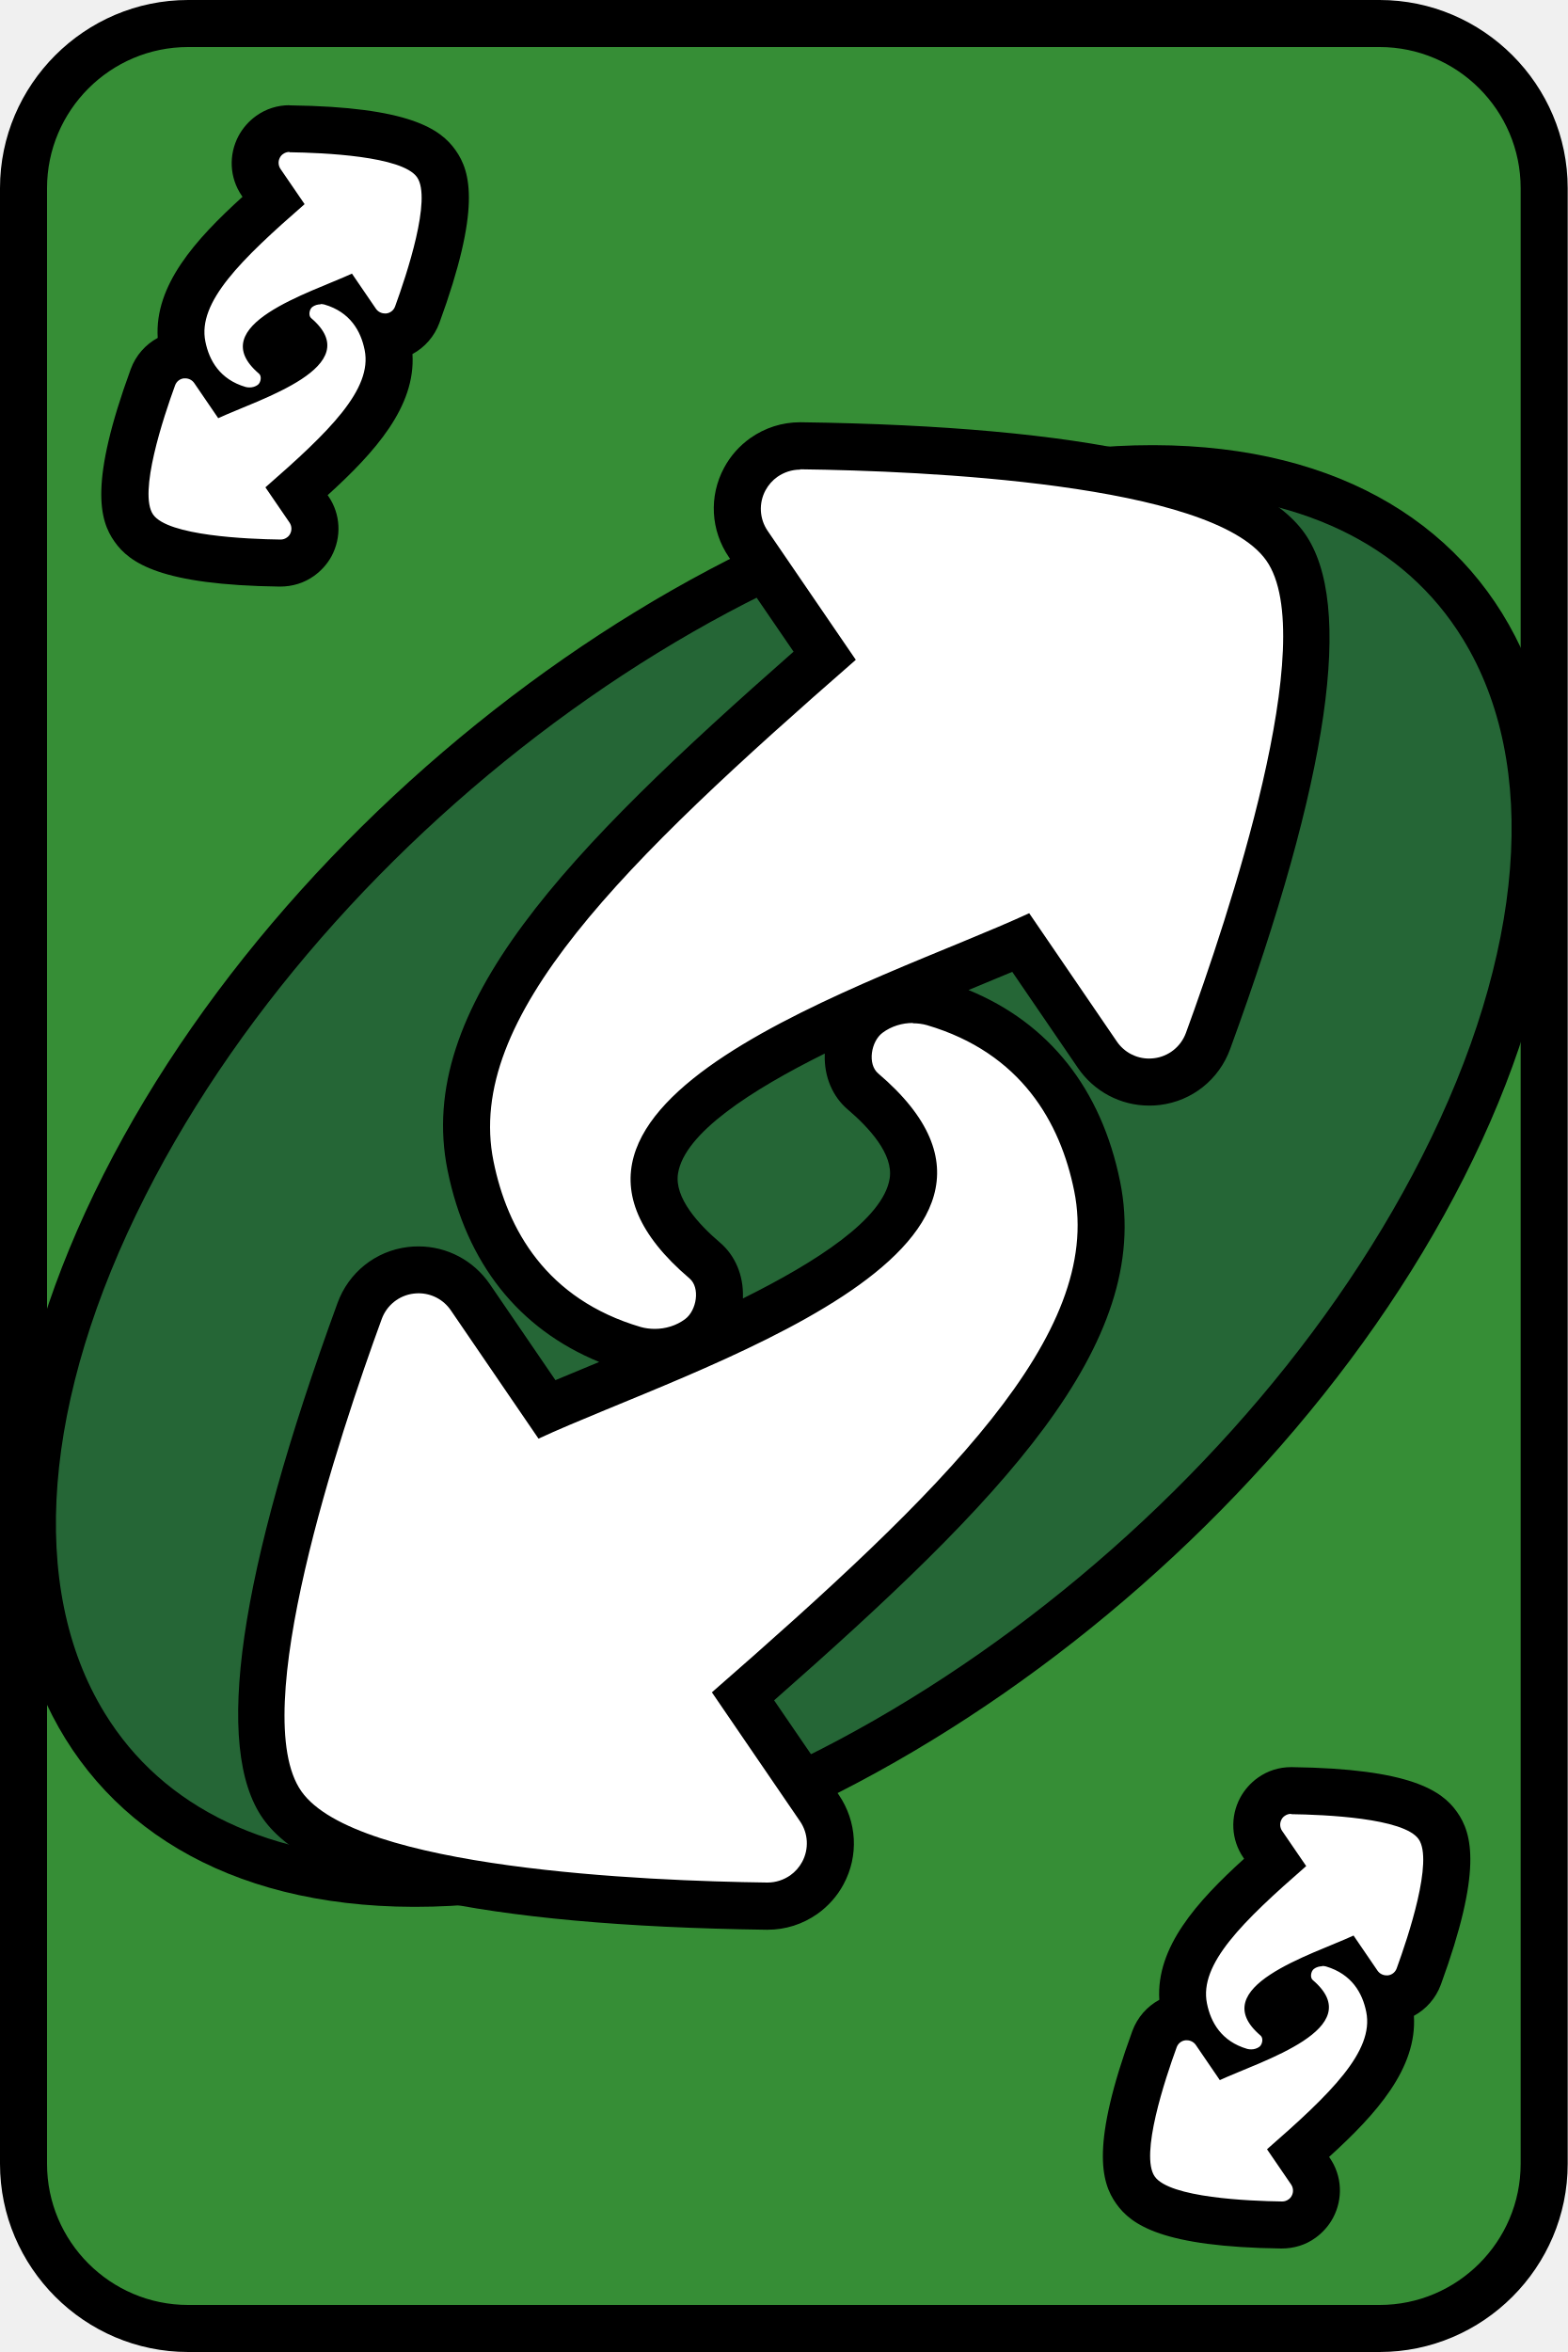
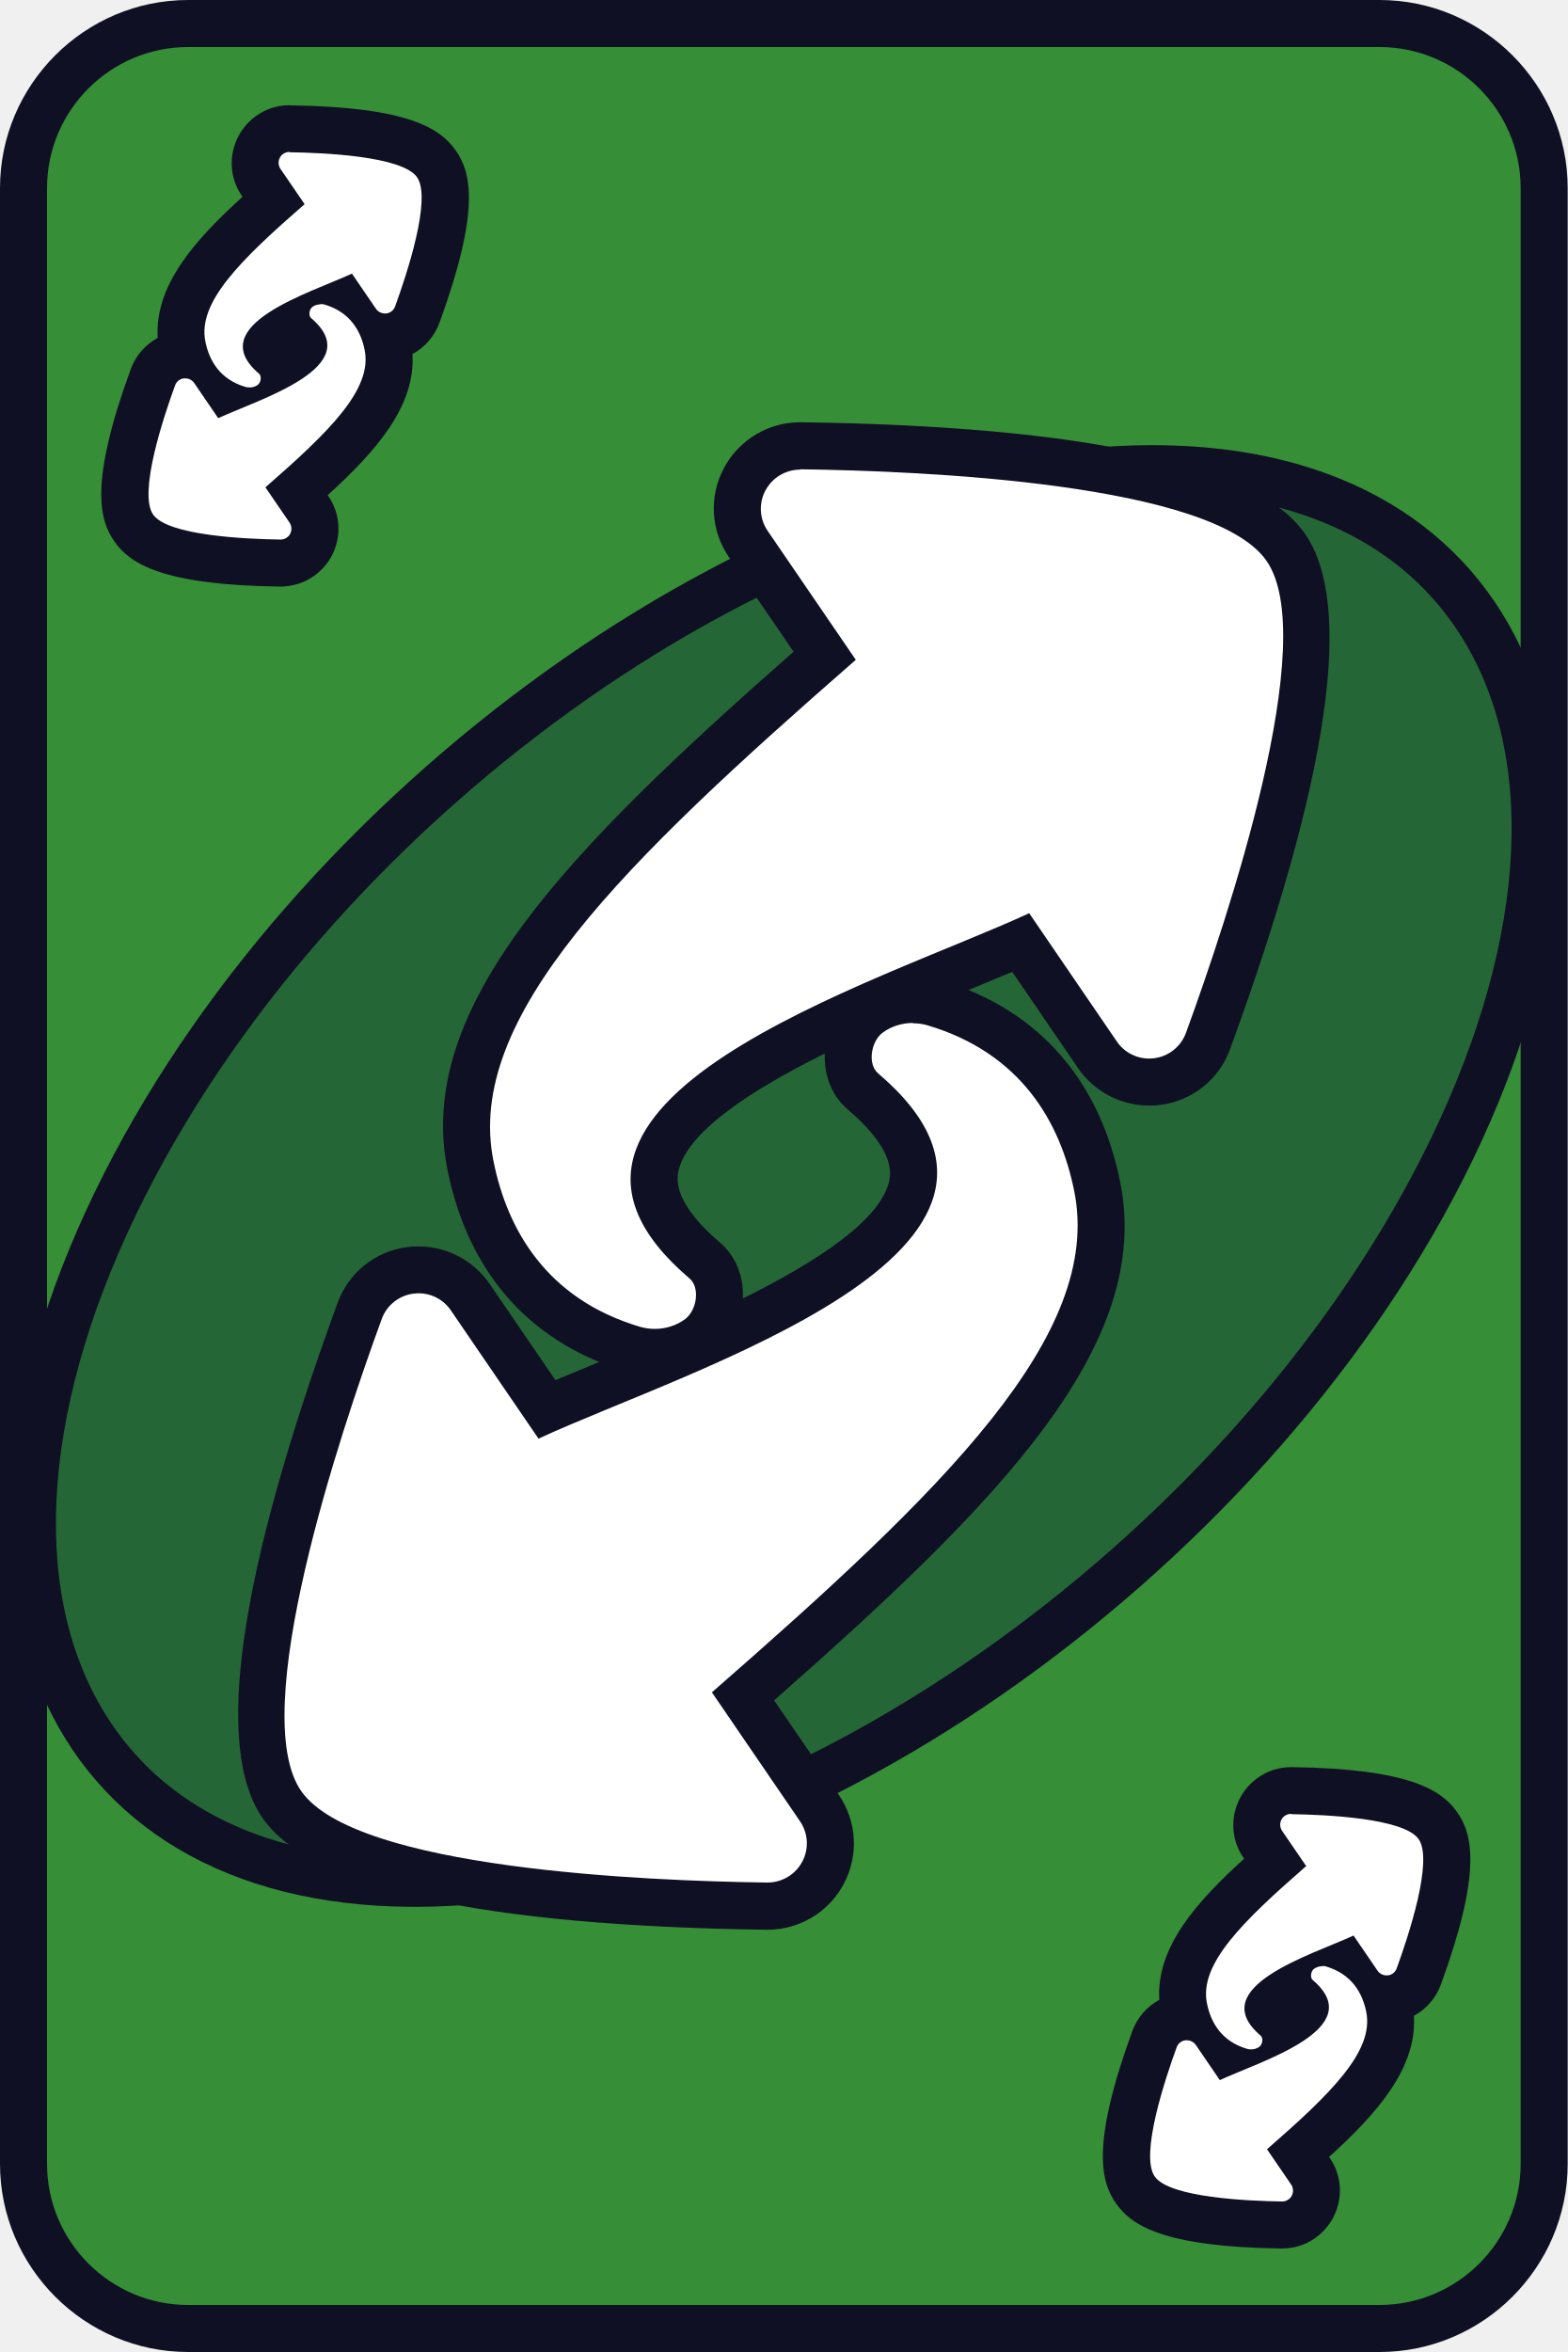
<svg xmlns="http://www.w3.org/2000/svg" viewBox="0 0 100 150">
  <defs>
    <style>
      .cls-1 {
        fill: #256636;
      }

      .cls-2 {
        fill: #fff;
      }

      .cls-3 {
        fill: #368e36;
      }
+ 
+       .cls-4 {
+         fill: #101024;
+       }
    </style>
  </defs>
  <g id="Calque_3" data-name="Calque 3">
    <g>
      <rect class="cls-3" x="1.5" y="1.5" width="97" height="147" rx="10.5" ry="10.5" />
-       <path d="M88,3c4.96,0,9,4.04,9,9v126c0,4.96-4.04,9-9,9H12c-4.96,0-9-4.04-9-9V12C3,7.04,7.04,3,12,3h76M88,0H12C5.4,0,0,5.4,0,12v126c0,6.6,5.4,12,12,12h76c6.6,0,12-5.4,12-12V12c0-6.6-5.4-12-12-12h0Z" />
+       <path class="cls-4" d="M88,3c4.96,0,9,4.04,9,9v126c0,4.96-4.04,9-9,9H12c-4.96,0-9-4.04-9-9V12C3,7.04,7.04,3,12,3h76M88,0H12C5.4,0,0,5.4,0,12v126c0,6.6,5.4,12,12,12h76c6.6,0,12-5.4,12-12V12c0-6.6-5.4-12-12-12h0Z" />
    </g>
  </g>
  <g id="Calque_1" data-name="Calque 1">
    <g>
      <path class="cls-1" d="M26.39,120.11c-9.7-.02-16.96-3.51-20.99-10.09-5.19-8.46-4.26-21.02,2.55-34.45,12.76-25.19,42.18-45.68,65.57-45.68h.1c9.7.02,16.96,3.51,20.99,10.09,5.19,8.46,4.26,21.02-2.55,34.45-12.76,25.19-42.18,45.68-65.57,45.68h-.1Z" />
-       <path d="M73.51,31.39h.1c9.15.02,15.97,3.26,19.71,9.37,4.91,8.01,3.96,20.04-2.61,32.99-12.53,24.73-41.35,44.86-64.23,44.86h-.1c-9.15-.02-15.97-3.26-19.71-9.37-4.91-8.01-3.96-20.04,2.61-32.99,12.53-24.73,41.35-44.86,64.23-44.86M73.51,28.39c-23.95,0-53.88,20.8-66.9,46.5-13.04,25.74-4.19,46.66,19.77,46.72.04,0,.07,0,.1,0,23.95,0,53.88-20.8,66.9-46.5,13.04-25.74,4.19-46.66-19.77-46.72-.04,0-.07,0-.1,0h0Z" />
+       <path class="cls-4" d="M73.51,31.39h.1c9.15.02,15.97,3.26,19.71,9.37,4.91,8.01,3.96,20.04-2.61,32.99-12.53,24.73-41.35,44.86-64.23,44.86h-.1c-9.15-.02-15.97-3.26-19.71-9.37-4.91-8.01-3.96-20.04,2.61-32.99,12.53-24.73,41.35-44.86,64.23-44.86M73.51,28.39c-23.95,0-53.88,20.8-66.9,46.5-13.04,25.74-4.19,46.66,19.77,46.72.04,0,.07,0,.1,0,23.95,0,53.88-20.8,66.9-46.5,13.04-25.74,4.19-46.66-19.77-46.72-.04,0-.07,0-.1,0h0Z" />
    </g>
  </g>
  <g id="Calque_2" data-name="Calque 2">
    <g>
      <path class="cls-2" d="M48.91,121.57c-12.14-.17-27.35-1.42-30.91-6.45-3.58-5.07.7-19.93,4.93-31.51.52-1.42,1.77-2.41,3.26-2.6.17-.02.33-.03.5-.03,1.32,0,2.56.65,3.3,1.74l4.88,7.15c1.2-.52,2.55-1.08,3.97-1.67,7.39-3.04,18.56-7.65,19.38-12.82.28-1.79-.79-3.73-3.18-5.77-.62-.53-.97-1.37-.94-2.29.03-1.05.52-2.07,1.28-2.64.79-.6,1.8-.93,2.85-.93.46,0,.9.06,1.32.19,5.61,1.65,9.22,5.71,10.44,11.71,2,9.88-8.02,19.77-22.59,32.53l4.87,7.12c.85,1.24.93,2.83.22,4.15-.29.54-.71,1.02-1.21,1.37-.69.48-1.49.74-2.32.74h-.04ZM41.77,86.24c-.46,0-.9-.06-1.32-.19-5.61-1.65-9.22-5.71-10.44-11.71-2-9.88,8.02-19.77,22.59-32.53l-4.87-7.12c-.85-1.24-.93-2.83-.22-4.15.29-.54.71-1.02,1.21-1.37.69-.48,1.49-.74,2.32-.74,12.18.17,27.39,1.42,30.95,6.45,3.58,5.07-.7,19.93-4.93,31.51-.52,1.42-1.77,2.41-3.26,2.6-.17.02-.33.03-.5.03-1.32,0-2.56-.65-3.3-1.74l-4.88-7.15c-1.2.52-2.55,1.08-3.97,1.67-7.39,3.04-18.56,7.65-19.38,12.82-.28,1.79.79,3.73,3.18,5.77.62.53.97,1.37.94,2.29-.03,1.05-.52,2.07-1.28,2.64-.79.6-1.8.93-2.85.93Z" />
-       <path d="M51.04,29.93s.02,0,.03,0c7.77.1,26.21.88,29.7,5.81,3.51,4.96-2.41,22.72-5.12,30.13-.32.88-1.11,1.51-2.04,1.62-.1.01-.21.02-.31.02-.82,0-1.59-.4-2.06-1.09l-5.59-8.18c-9.61,4.45-34.92,12.01-21.67,23.29.7.59.46,2.04-.27,2.59-.57.43-1.27.63-1.94.63-.31,0-.62-.04-.9-.12-6.01-1.77-8.51-6.21-9.39-10.57-1.86-9.17,8.26-19.02,23.11-31.98l-5.62-8.22c-.53-.77-.58-1.77-.14-2.59.19-.35.45-.64.76-.86.42-.29.92-.46,1.45-.46M58.23,65.26c.31,0,.62.04.9.12,6.01,1.77,8.51,6.21,9.39,10.57,1.86,9.17-8.26,19.02-23.11,31.98l5.62,8.22c.53.77.58,1.77.14,2.59-.19.35-.45.64-.76.86-.42.29-.92.46-1.45.46-.01,0-.02,0-.03,0-7.77-.1-26.21-.88-29.7-5.81-3.51-4.96,2.41-22.72,5.12-30.13.32-.88,1.11-1.51,2.04-1.62.1-.01.21-.02.31-.02.82,0,1.59.4,2.06,1.09l5.59,8.18c9.61-4.45,34.92-12.01,21.67-23.29-.7-.59-.46-2.04.27-2.59.57-.43,1.27-.63,1.94-.63M51.04,26.93h0c-1.15,0-2.24.35-3.18,1.01-.69.49-1.27,1.14-1.67,1.89-.98,1.82-.86,4,.31,5.71l4.12,6.02c-14.41,12.68-24.19,22.66-22.07,33.08,1.2,5.92,4.53,10.11,9.67,12.22-.97.4-1.91.79-2.79,1.16l-4.19-6.13c-1.03-1.5-2.72-2.4-4.54-2.4-.23,0-.46.01-.69.04-2.05.25-3.77,1.62-4.48,3.57-6.33,17.33-7.93,28.39-4.75,32.89,3.15,4.45,13.95,6.83,32.11,7.08h.02s.05,0,.05,0c1.15,0,2.24-.35,3.18-1.01.69-.49,1.27-1.14,1.67-1.89.98-1.82.86-4-.31-5.71l-4.12-6.02c14.41-12.68,24.19-22.66,22.07-33.08-1.2-5.92-4.53-10.11-9.67-12.22.97-.4,1.91-.79,2.79-1.16l4.19,6.13c1.03,1.5,2.72,2.4,4.54,2.4.23,0,.46-.01.69-.04,2.05-.25,3.77-1.62,4.48-3.57,6.33-17.33,7.93-28.39,4.75-32.89-3.15-4.45-13.95-6.83-32.11-7.08h-.02s-.05,0-.05,0h0ZM47.39,82.81s0-.06,0-.1c.04-1.38-.5-2.65-1.47-3.47-1.35-1.15-2.92-2.85-2.67-4.4.41-2.58,4.67-5.32,9.36-7.65,0,.03,0,.06,0,.1-.04,1.38.5,2.65,1.47,3.47,1.35,1.15,2.92,2.85,2.67,4.4-.41,2.58-4.67,5.32-9.36,7.65h0Z" />
+       <path class="cls-4" d="M51.04,29.93s.02,0,.03,0c7.77.1,26.21.88,29.7,5.81,3.51,4.96-2.41,22.72-5.12,30.13-.32.88-1.11,1.51-2.04,1.62-.1.01-.21.02-.31.02-.82,0-1.59-.4-2.06-1.09l-5.59-8.18c-9.61,4.45-34.92,12.01-21.67,23.29.7.59.46,2.04-.27,2.59-.57.43-1.27.63-1.94.63-.31,0-.62-.04-.9-.12-6.01-1.77-8.51-6.21-9.39-10.57-1.86-9.17,8.26-19.02,23.11-31.98l-5.62-8.22c-.53-.77-.58-1.77-.14-2.59.19-.35.45-.64.76-.86.42-.29.92-.46,1.45-.46M58.23,65.26c.31,0,.62.04.9.12,6.01,1.77,8.51,6.21,9.39,10.57,1.86,9.17-8.26,19.02-23.11,31.98l5.62,8.22c.53.77.58,1.77.14,2.59-.19.35-.45.64-.76.86-.42.29-.92.46-1.45.46-.01,0-.02,0-.03,0-7.77-.1-26.21-.88-29.7-5.81-3.51-4.96,2.41-22.72,5.12-30.13.32-.88,1.11-1.51,2.04-1.62.1-.01.21-.02.31-.02.82,0,1.59.4,2.06,1.09l5.59,8.18c9.61-4.45,34.92-12.01,21.67-23.29-.7-.59-.46-2.04.27-2.59.57-.43,1.27-.63,1.94-.63M51.04,26.93h0c-1.15,0-2.24.35-3.18,1.01-.69.49-1.27,1.14-1.67,1.89-.98,1.82-.86,4,.31,5.71l4.12,6.02c-14.41,12.68-24.19,22.66-22.07,33.08,1.2,5.92,4.53,10.11,9.67,12.22-.97.4-1.91.79-2.79,1.16l-4.19-6.13c-1.03-1.5-2.72-2.4-4.54-2.4-.23,0-.46.01-.69.04-2.05.25-3.77,1.62-4.48,3.57-6.33,17.33-7.93,28.39-4.75,32.89,3.15,4.45,13.95,6.83,32.11,7.08h.02s.05,0,.05,0c1.15,0,2.24-.35,3.18-1.01.69-.49,1.27-1.14,1.67-1.89.98-1.82.86-4-.31-5.71l-4.12-6.02c14.41-12.68,24.19-22.66,22.07-33.08-1.2-5.92-4.53-10.11-9.67-12.22.97-.4,1.91-.79,2.79-1.16l4.19,6.13c1.03,1.5,2.72,2.4,4.54,2.4.23,0,.46-.01.69-.04,2.05-.25,3.77-1.62,4.48-3.57,6.33-17.33,7.93-28.39,4.75-32.89-3.15-4.45-13.95-6.83-32.11-7.08h-.02s-.05,0-.05,0h0ZM47.39,82.81s0-.06,0-.1c.04-1.38-.5-2.65-1.47-3.47-1.35-1.15-2.92-2.85-2.67-4.4.41-2.58,4.67-5.32,9.36-7.65,0,.03,0,.06,0,.1-.04,1.38.5,2.65,1.47,3.47,1.35,1.15,2.92,2.85,2.67,4.4-.41,2.58-4.67,5.32-9.36,7.65h0Z" />
    </g>
    <g>
      <path class="cls-2" d="M81.77,141.89c-7.85-.11-8.94-1.65-9.35-2.23-.42-.59-1.52-2.15,1.22-9.63.28-.77.97-1.32,1.78-1.42h.09s.15-.02.15-.02c-.05-.17-.09-.34-.13-.52-.62-3.08,1.94-5.87,5.81-9.31l-.79-1.16c-.46-.68-.51-1.55-.12-2.27.16-.29.39-.56.67-.75.37-.26.8-.4,1.26-.4,7.87.1,8.96,1.65,9.37,2.23.42.59,1.52,2.15-1.22,9.63-.28.77-.97,1.32-1.78,1.42h-.09s-.15.02-.15.02c.05.17.09.34.13.52.62,3.08-1.94,5.87-5.81,9.31l.79,1.16c.46.67.51,1.54.12,2.26-.17.31-.4.56-.67.76-.37.26-.81.4-1.26.4h-.01ZM80.9,128.11s.06.21.5.58c.17.14.3.31.41.5.77-.43,1.38-.86,1.45-1.2h0s-.06-.21-.5-.58c-.17-.14-.3-.31-.4-.5-.77.43-1.38.86-1.45,1.2h0Z" />
-       <path d="M82.36,115.7s0,0,0,0c2.13.03,7.18.24,8.13,1.59.96,1.36-.66,6.22-1.4,8.25-.09.24-.3.41-.56.44-.03,0-.06,0-.09,0-.22,0-.44-.11-.57-.3l-1.53-2.24c-2.63,1.22-9.56,3.29-5.93,6.38.19.16.12.56-.07.71-.16.12-.35.17-.53.17-.09,0-.17-.01-.25-.03-1.65-.48-2.33-1.7-2.57-2.9-.51-2.51,2.26-5.21,6.33-8.76l-1.54-2.25c-.14-.21-.16-.48-.04-.71.05-.1.12-.18.21-.24.11-.08.25-.13.4-.13M84.33,125.38c.09,0,.17.01.25.03,1.65.49,2.33,1.7,2.57,2.9.51,2.51-2.26,5.21-6.33,8.76l1.54,2.25c.14.21.16.48.04.71-.05.1-.12.18-.21.24-.11.08-.25.13-.4.13,0,0,0,0,0,0-2.13-.03-7.18-.24-8.13-1.59-.96-1.36.66-6.22,1.4-8.25.09-.24.3-.41.56-.44.03,0,.06,0,.09,0,.22,0,.44.11.57.3l1.53,2.24c2.63-1.22,9.56-3.29,5.93-6.38-.19-.16-.12-.56.07-.71.16-.12.35-.17.53-.17M82.36,112.7c-.77,0-1.5.23-2.13.68-.46.33-.85.77-1.12,1.27-.65,1.22-.58,2.68.2,3.82l.05.07c-3.03,2.75-5.62,5.65-5.41,9-.78.42-1.4,1.12-1.72,1.99-2.65,7.25-2.01,9.63-1.03,11.01.96,1.36,2.96,2.76,10.54,2.86h0c.81,0,1.55-.23,2.17-.68.46-.33.85-.77,1.12-1.27.65-1.22.58-2.68-.2-3.82l-.05-.07c3.03-2.75,5.62-5.65,5.41-9,.78-.42,1.4-1.12,1.72-1.99,2.65-7.25,2.01-9.63,1.03-11.01-.96-1.36-2.96-2.76-10.54-2.86h-.02s-.03,0-.03,0h0Z" />
+       <path class="cls-4" d="M82.36,115.7s0,0,0,0c2.13.03,7.18.24,8.13,1.59.96,1.36-.66,6.22-1.4,8.25-.09.24-.3.41-.56.44-.03,0-.06,0-.09,0-.22,0-.44-.11-.57-.3l-1.53-2.24c-2.63,1.22-9.56,3.29-5.93,6.38.19.16.12.56-.07.71-.16.12-.35.17-.53.17-.09,0-.17-.01-.25-.03-1.65-.48-2.33-1.7-2.57-2.9-.51-2.51,2.26-5.21,6.33-8.76l-1.54-2.25c-.14-.21-.16-.48-.04-.71.05-.1.12-.18.21-.24.11-.08.25-.13.4-.13M84.33,125.38c.09,0,.17.01.25.03,1.65.49,2.33,1.7,2.57,2.9.51,2.51-2.26,5.21-6.33,8.76l1.54,2.25c.14.21.16.48.04.71-.05.1-.12.18-.21.24-.11.08-.25.13-.4.13,0,0,0,0,0,0-2.13-.03-7.18-.24-8.13-1.59-.96-1.36.66-6.22,1.4-8.25.09-.24.3-.41.56-.44.03,0,.06,0,.09,0,.22,0,.44.11.57.3l1.53,2.24c2.63-1.22,9.56-3.29,5.93-6.38-.19-.16-.12-.56.07-.71.16-.12.35-.17.53-.17M82.36,112.7c-.77,0-1.5.23-2.13.68-.46.33-.85.77-1.12,1.27-.65,1.22-.58,2.68.2,3.82l.05.07c-3.03,2.75-5.62,5.65-5.41,9-.78.42-1.4,1.12-1.72,1.99-2.65,7.25-2.01,9.63-1.03,11.01.96,1.36,2.96,2.76,10.54,2.86h0c.81,0,1.55-.23,2.17-.68.46-.33.85-.77,1.12-1.27.65-1.22.58-2.68-.2-3.82l-.05-.07c3.03-2.75,5.62-5.65,5.41-9,.78-.42,1.4-1.12,1.72-1.99,2.65-7.25,2.01-9.63,1.03-11.01-.96-1.36-2.96-2.76-10.54-2.86h-.02s-.03,0-.03,0h0Z" />
    </g>
    <g>
      <path class="cls-2" d="M17.88,35.9c-7.84-.1-8.93-1.64-9.34-2.22-.42-.59-1.52-2.15,1.22-9.63.28-.77.97-1.32,1.78-1.42h.09s.15-.02.15-.02c-.05-.17-.09-.34-.13-.52-.62-3.08,1.94-5.87,5.81-9.31l-.79-1.16c-.46-.68-.51-1.54-.12-2.26.17-.31.4-.57.68-.76.36-.25.79-.39,1.25-.39,7.87.1,8.96,1.64,9.37,2.22.42.59,1.52,2.15-1.22,9.63-.28.77-.97,1.32-1.79,1.42h-.09s-.15.02-.15.02c.05.17.09.34.13.52.63,3.08-1.94,5.86-5.81,9.3l.79,1.16c.46.68.51,1.55.12,2.27-.16.29-.38.55-.66.75-.38.27-.81.4-1.27.4h-.03ZM17.01,22.12s.06.21.5.58c.17.14.3.31.41.5.77-.43,1.38-.86,1.45-1.2h0s-.06-.21-.5-.58c-.17-.14-.3-.31-.4-.5-.77.43-1.38.86-1.45,1.2h0Z" />
-       <path d="M18.47,9.71s0,0,0,0c2.13.03,7.18.24,8.13,1.59.96,1.36-.66,6.22-1.4,8.25-.09.24-.3.41-.56.44-.03,0-.06,0-.09,0-.22,0-.44-.11-.57-.3l-1.53-2.24c-2.63,1.22-9.56,3.29-5.93,6.38.19.16.12.56-.07.71-.16.12-.35.17-.53.17-.09,0-.17-.01-.25-.03-1.65-.48-2.33-1.7-2.57-2.9-.51-2.51,2.26-5.21,6.33-8.76l-1.54-2.25c-.14-.21-.16-.48-.04-.71.05-.1.12-.18.21-.24.11-.08.25-.13.4-.13M20.44,19.39c.09,0,.17.01.25.03,1.65.48,2.33,1.7,2.57,2.9.51,2.51-2.26,5.21-6.33,8.76l1.54,2.25c.14.21.16.48.04.71-.05.1-.12.18-.21.24-.11.08-.25.13-.4.13,0,0,0,0,0,0-2.13-.03-7.18-.24-8.13-1.59-.96-1.36.66-6.22,1.4-8.25.09-.24.3-.41.56-.44.03,0,.06,0,.09,0,.22,0,.44.11.57.3l1.53,2.24c2.63-1.22,9.56-3.29,5.93-6.38-.19-.16-.12-.56.07-.71.16-.12.35-.17.53-.17M18.47,6.71c-.77,0-1.5.23-2.13.68-.46.33-.85.77-1.12,1.27-.65,1.22-.58,2.68.2,3.82l.05.07c-3.03,2.75-5.62,5.65-5.41,9-.78.42-1.4,1.12-1.72,1.99-2.65,7.25-2.01,9.63-1.03,11.01.96,1.36,2.96,2.76,10.54,2.86h0c.81,0,1.55-.23,2.18-.68.46-.33.85-.76,1.12-1.26.65-1.22.58-2.68-.2-3.82l-.05-.07c3.03-2.75,5.62-5.65,5.41-9,.78-.42,1.4-1.12,1.72-1.99,2.65-7.25,2.01-9.63,1.03-11.01-.96-1.36-2.96-2.76-10.54-2.86h-.02s-.03,0-.03,0h0Z" />
+       <path class="cls-4" d="M18.47,9.71s0,0,0,0c2.13.03,7.18.24,8.13,1.59.96,1.36-.66,6.22-1.4,8.25-.09.24-.3.41-.56.44-.03,0-.06,0-.09,0-.22,0-.44-.11-.57-.3l-1.53-2.24c-2.63,1.22-9.56,3.29-5.93,6.38.19.16.12.56-.07.71-.16.12-.35.17-.53.17-.09,0-.17-.01-.25-.03-1.65-.48-2.33-1.7-2.57-2.9-.51-2.51,2.26-5.21,6.33-8.76l-1.54-2.25c-.14-.21-.16-.48-.04-.71.05-.1.12-.18.21-.24.11-.08.25-.13.4-.13M20.44,19.39c.09,0,.17.01.25.03,1.65.48,2.33,1.7,2.57,2.9.51,2.51-2.26,5.21-6.33,8.76l1.54,2.25c.14.21.16.48.04.71-.05.1-.12.18-.21.24-.11.08-.25.13-.4.13,0,0,0,0,0,0-2.13-.03-7.18-.24-8.13-1.59-.96-1.36.66-6.22,1.4-8.25.09-.24.3-.41.56-.44.03,0,.06,0,.09,0,.22,0,.44.11.57.3l1.53,2.24c2.63-1.22,9.56-3.29,5.93-6.38-.19-.16-.12-.56.07-.71.16-.12.35-.17.53-.17M18.47,6.71c-.77,0-1.5.23-2.13.68-.46.33-.85.77-1.12,1.27-.65,1.22-.58,2.68.2,3.82l.05.07c-3.03,2.75-5.62,5.65-5.41,9-.78.42-1.4,1.12-1.72,1.99-2.65,7.25-2.01,9.63-1.03,11.01.96,1.36,2.96,2.76,10.54,2.86h0c.81,0,1.55-.23,2.18-.68.46-.33.85-.76,1.12-1.26.65-1.22.58-2.68-.2-3.82l-.05-.07c3.03-2.75,5.62-5.65,5.41-9,.78-.42,1.4-1.12,1.72-1.99,2.65-7.25,2.01-9.63,1.03-11.01-.96-1.36-2.96-2.76-10.54-2.86h-.02s-.03,0-.03,0h0Z" />
    </g>
  </g>
</svg>
